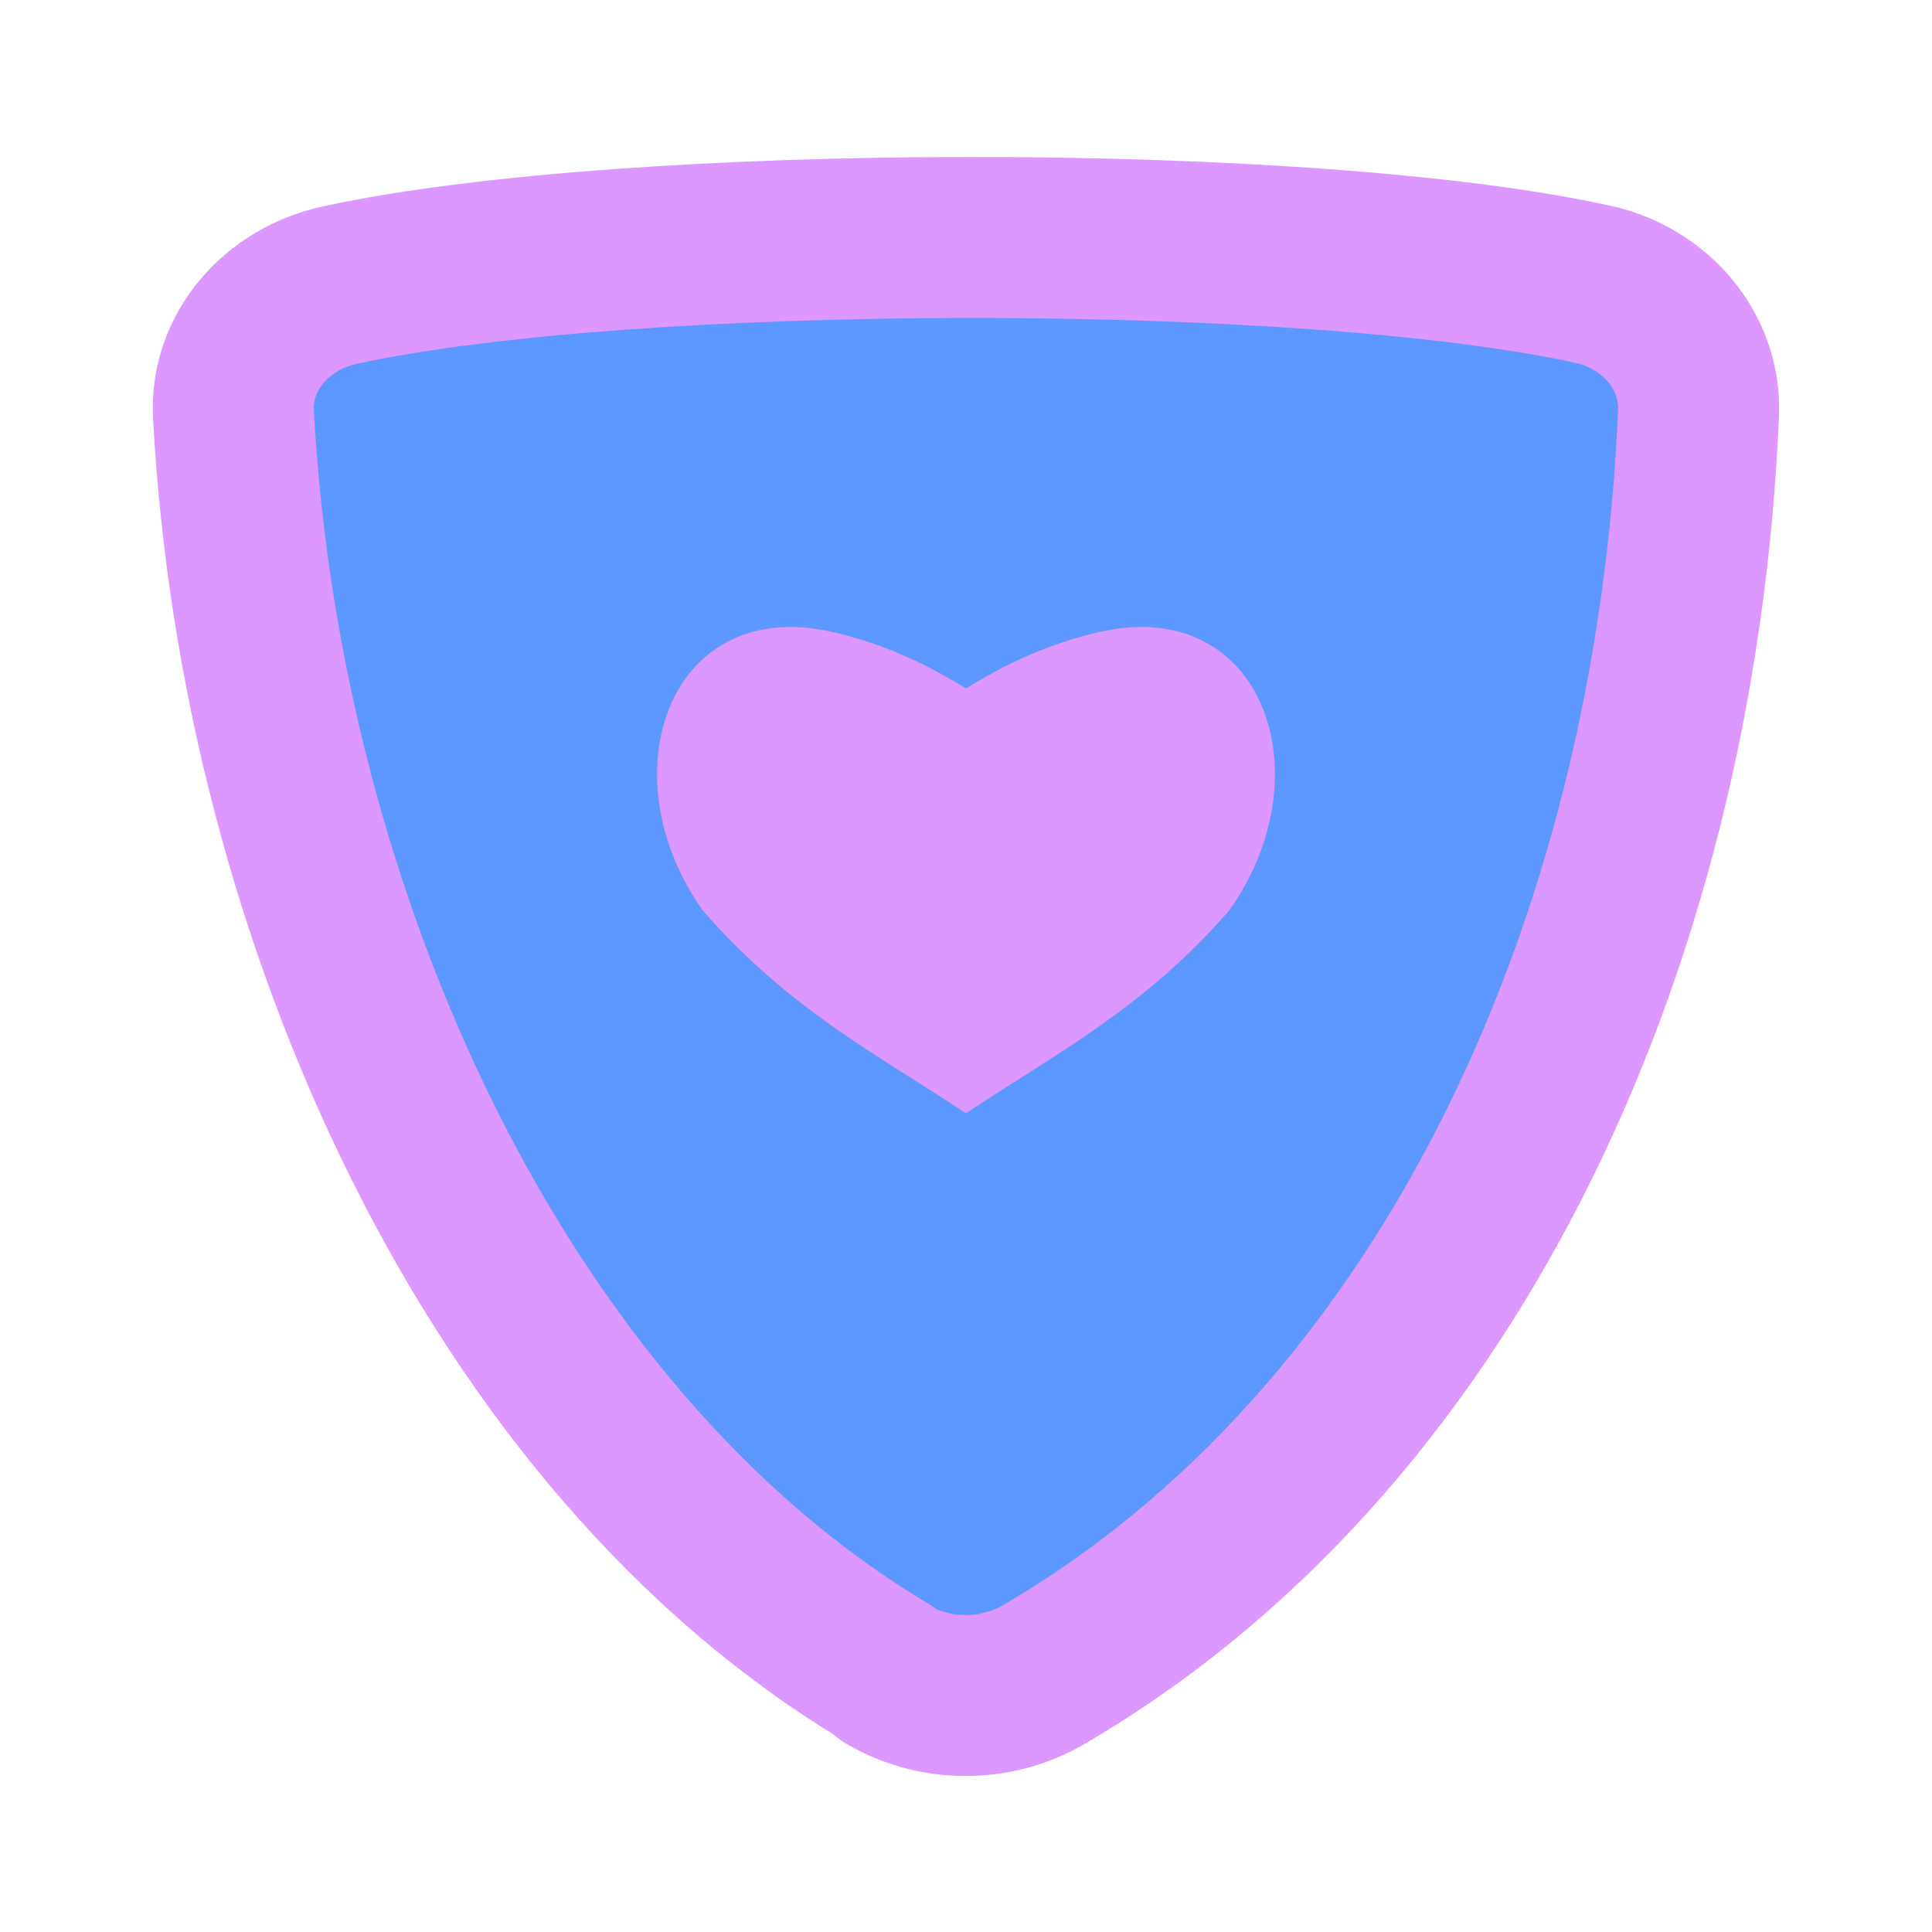
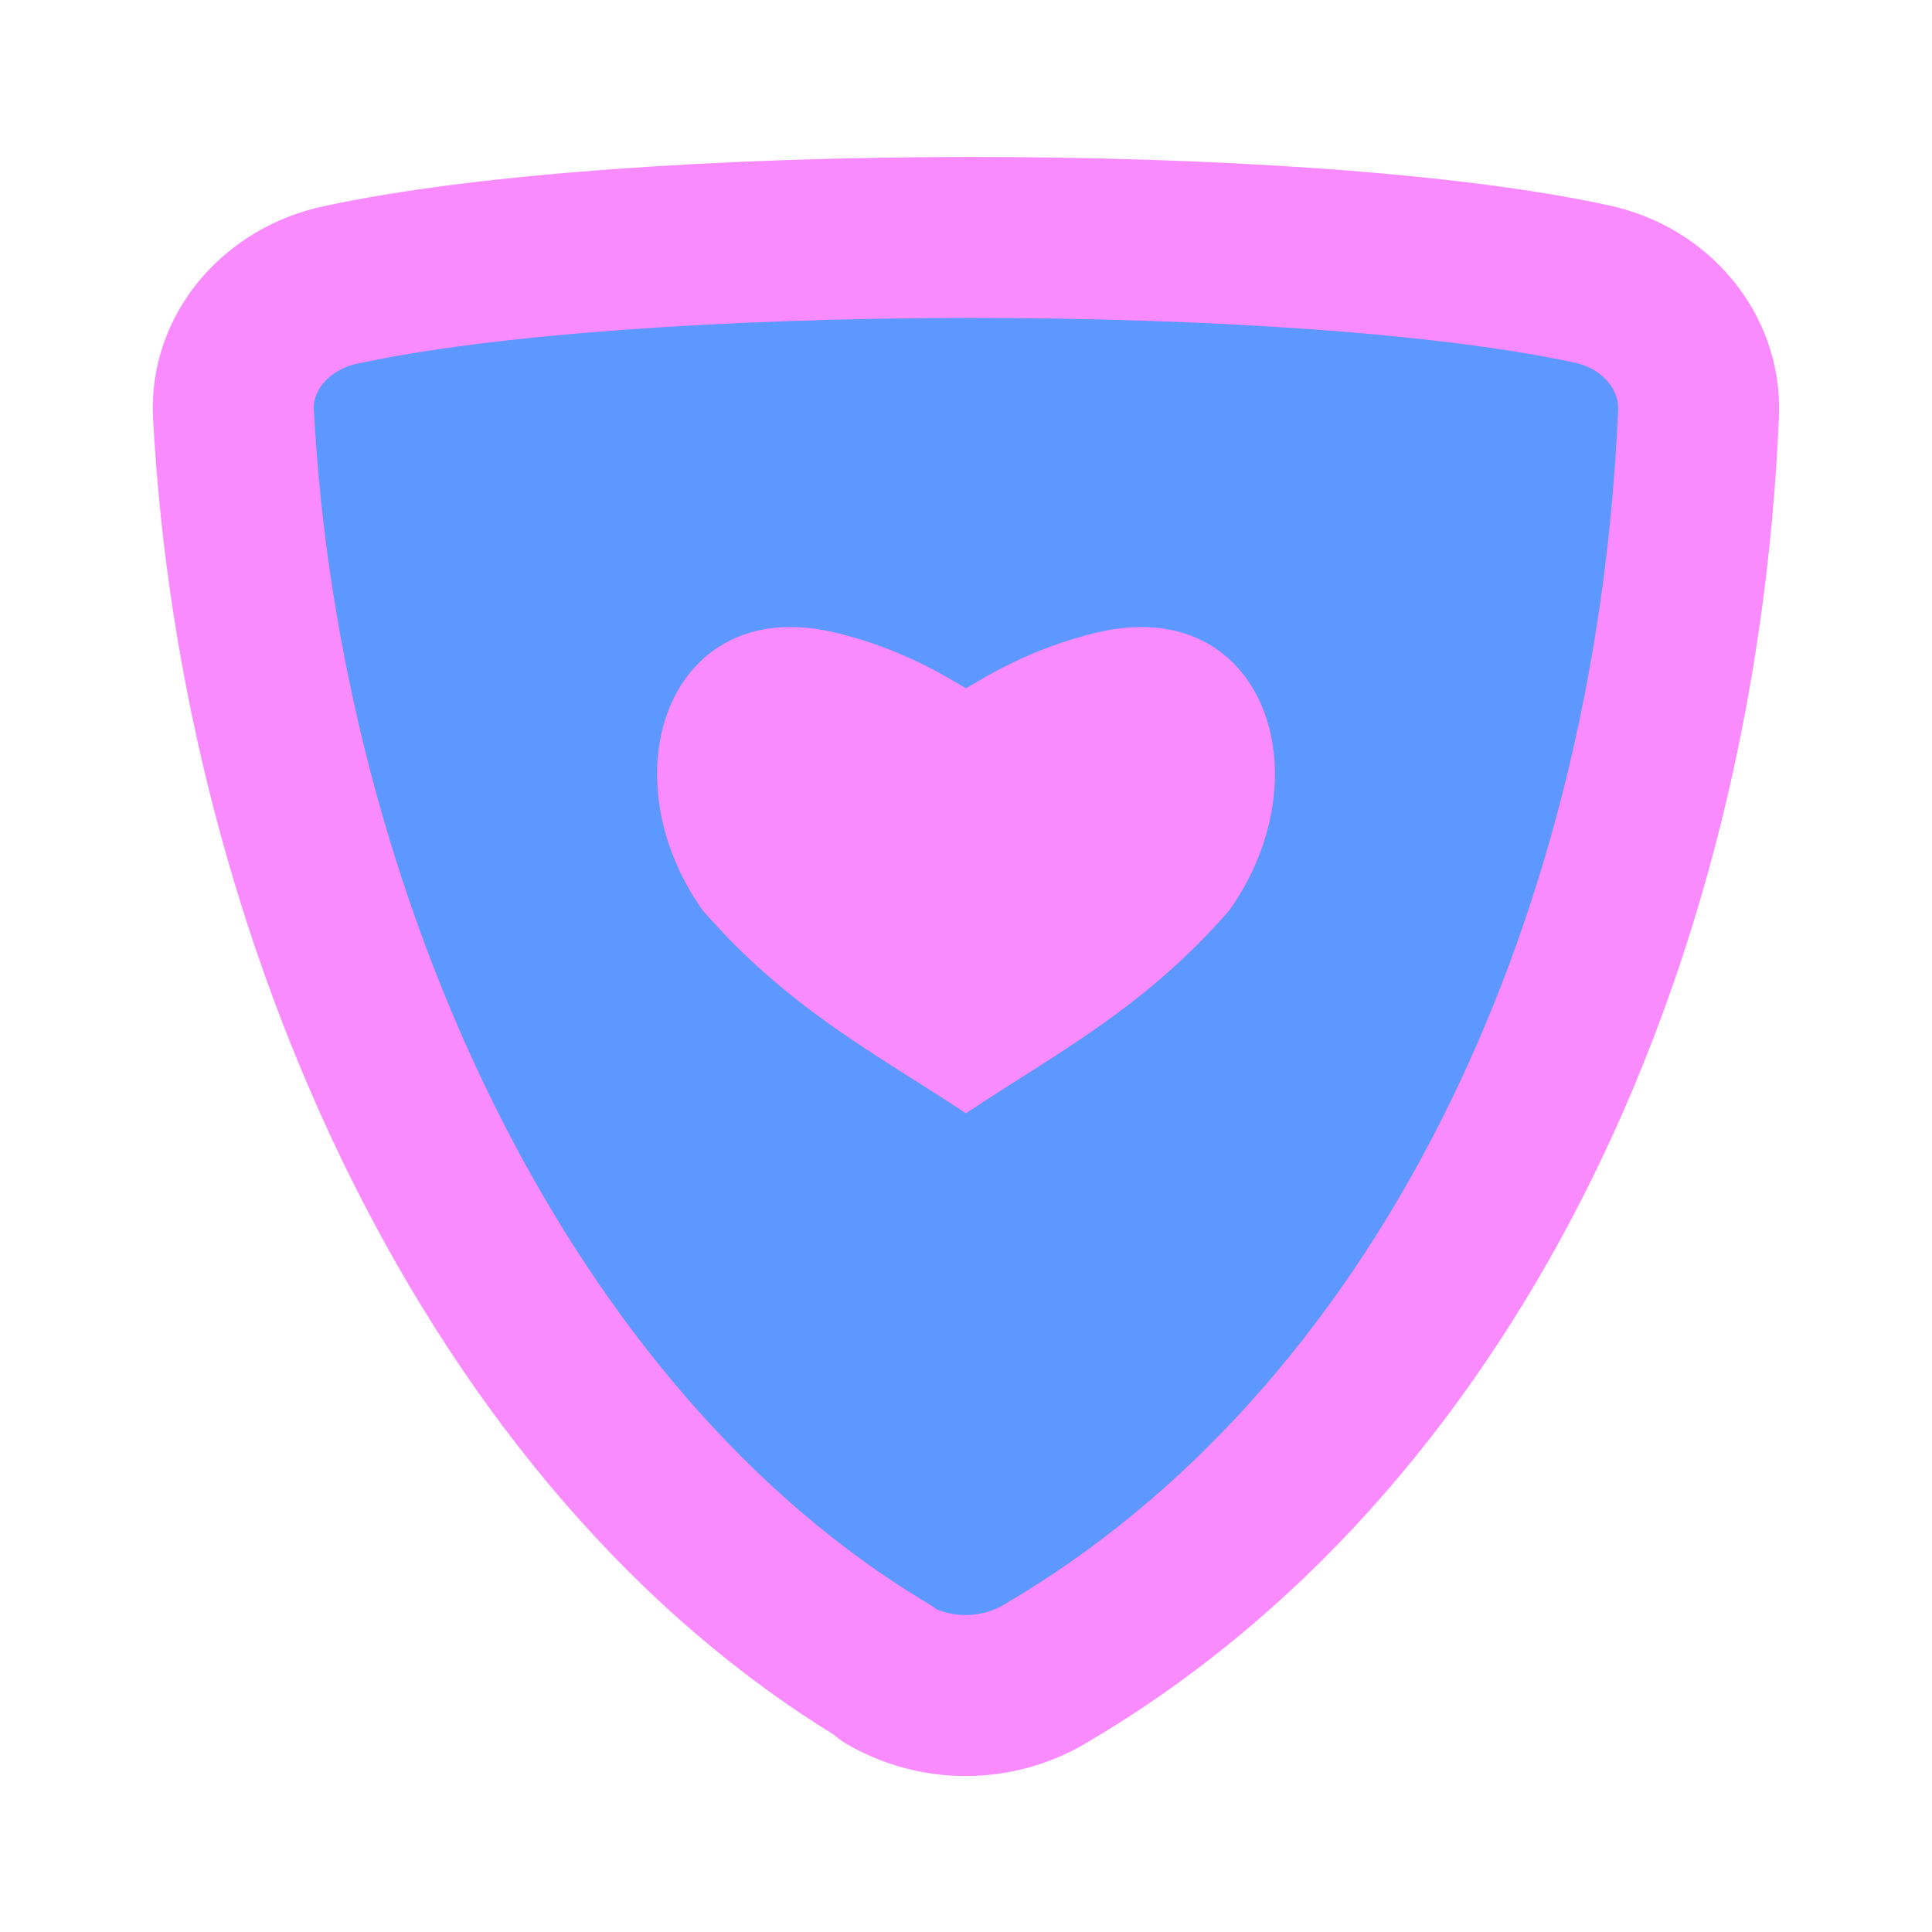
<svg xmlns="http://www.w3.org/2000/svg" id="a" viewBox="0 0 24 24">
-   <path d="M11.02,20.78C6.17,17.89,3.23,11.37,2.9,5.14c-.04-.76,.53-1.43,1.33-1.6,3.59-.78,12-.79,15.55-.01,.79,.17,1.35,.84,1.32,1.6-.29,6.77-3.23,12.81-8.13,15.67-.6,.35-1.35,.35-1.95,0Z" fill="#5c98ff" stroke="#dc98ff" stroke-linecap="round" stroke-linejoin="round" stroke-width="2" />
-   <path d="M12,8.55c.18-.1,.78-.5,1.66-.7,2.03-.46,2.81,1.77,1.61,3.46-1.07,1.23-2.18,1.79-3.27,2.52-1.1-.73-2.2-1.29-3.27-2.52-1.2-1.69-.42-3.92,1.61-3.46,.88,.2,1.48,.6,1.66,.7" fill="#dc98ff" />
+   <path d="M11.02,20.78C6.17,17.89,3.23,11.37,2.9,5.14c-.04-.76,.53-1.43,1.33-1.6,3.59-.78,12-.79,15.55-.01,.79,.17,1.35,.84,1.32,1.6-.29,6.77-3.23,12.81-8.13,15.67-.6,.35-1.35,.35-1.95,0Z" fill="#5c98ff" stroke="#f98bff" stroke-linecap="round" stroke-linejoin="round" stroke-width="2" />
+   <path d="M12,8.55c.18-.1,.78-.5,1.66-.7,2.03-.46,2.81,1.77,1.61,3.46-1.07,1.23-2.18,1.79-3.27,2.52-1.1-.73-2.2-1.29-3.27-2.52-1.2-1.69-.42-3.92,1.61-3.46,.88,.2,1.48,.6,1.66,.7" fill="#f98bff" />
</svg>
